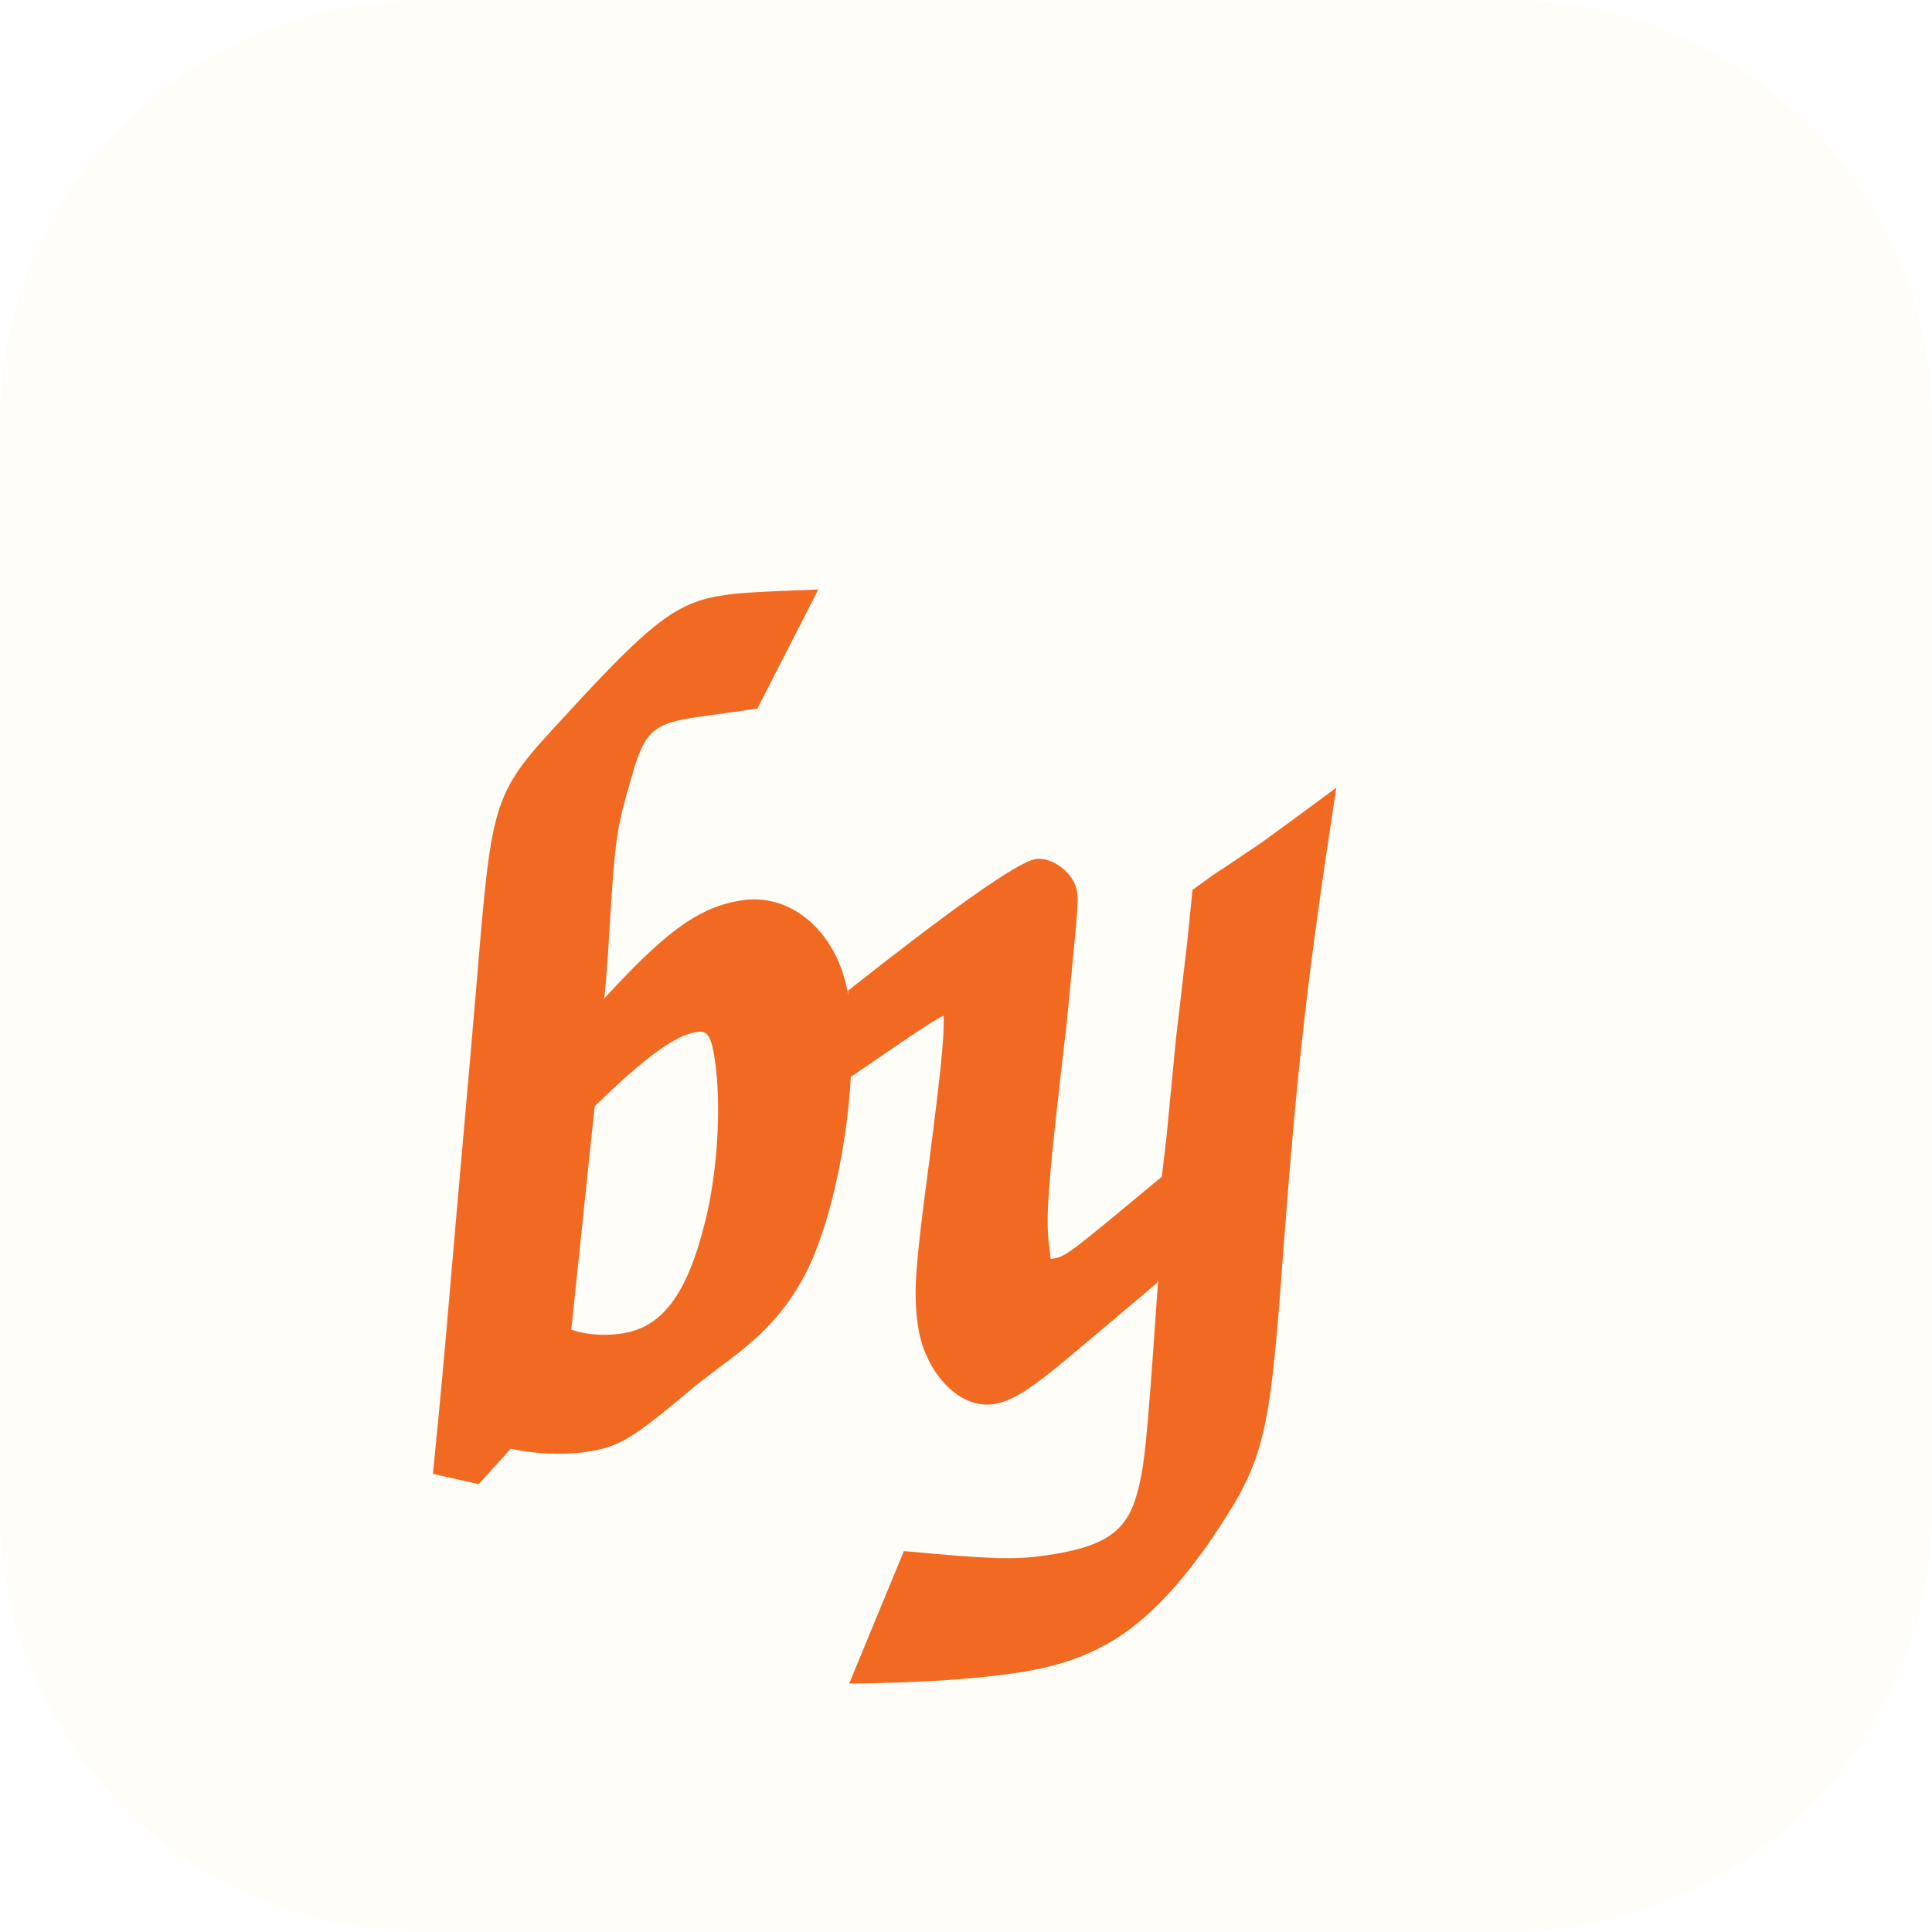
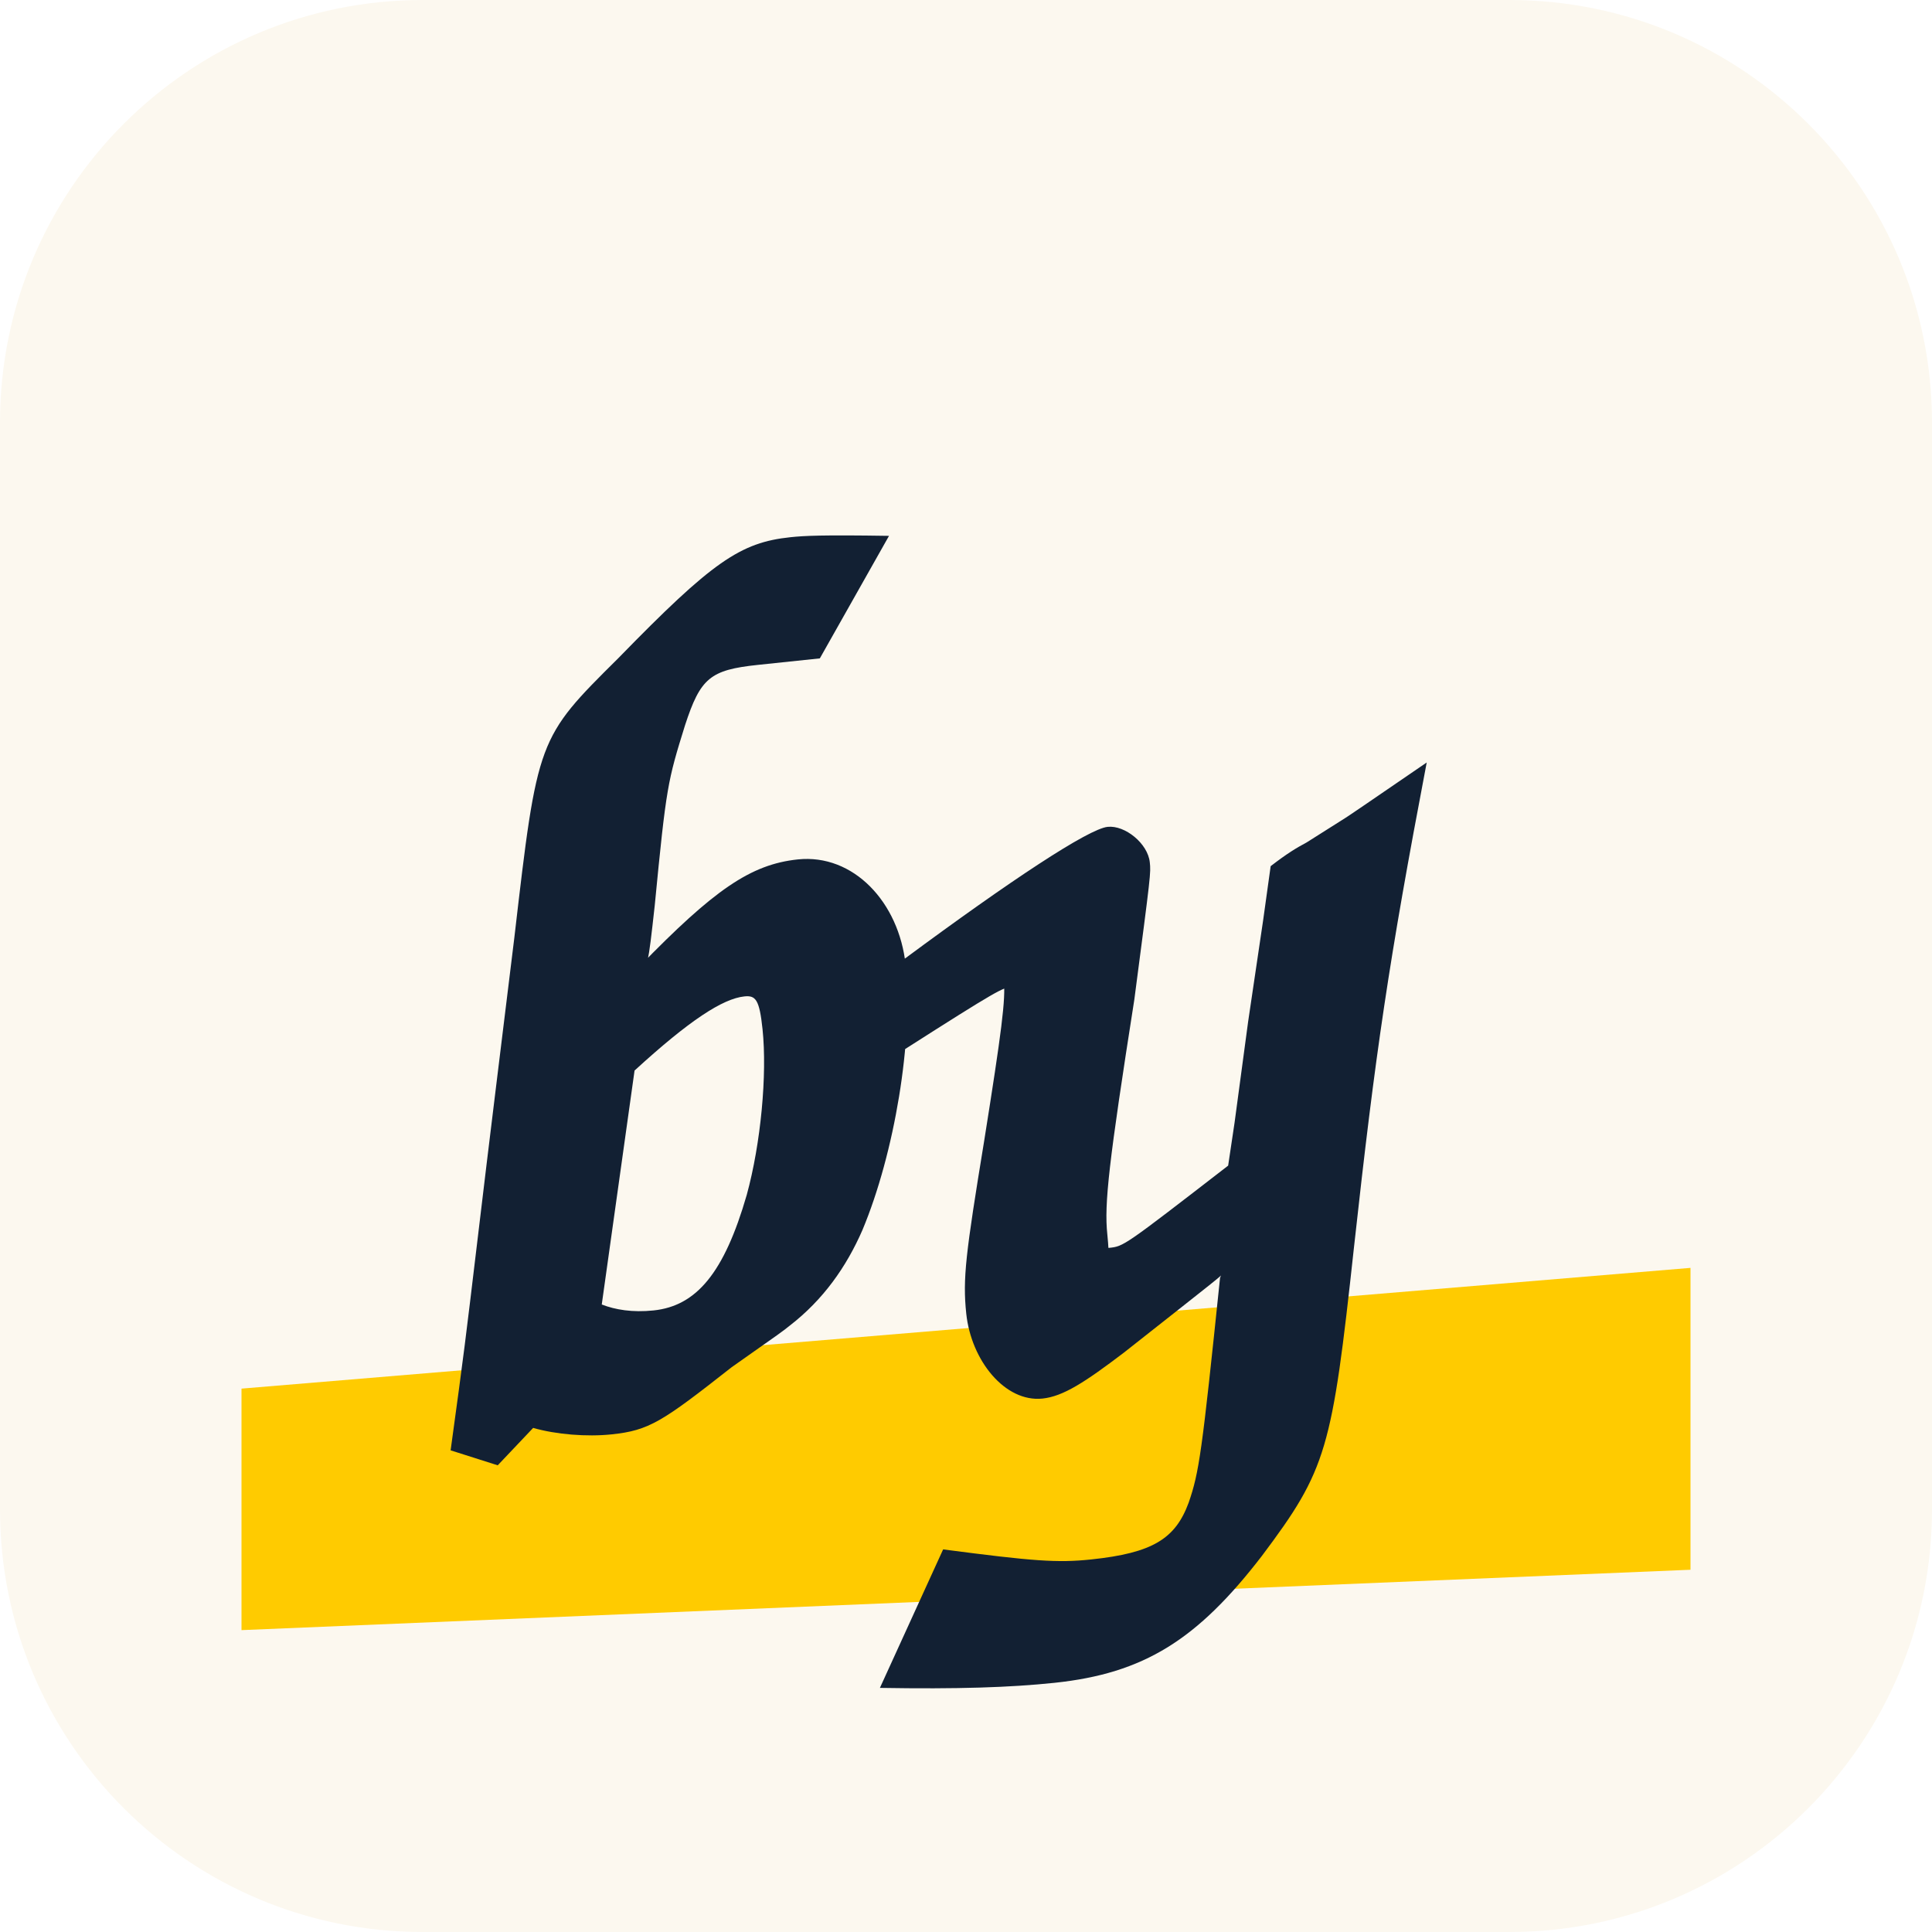
<svg xmlns="http://www.w3.org/2000/svg" viewBox="0 0 64 64">
-   <rect width="64" height="64" rx="14" fill="#fffdf7" />
-   <text x="9" y="46" fill="#f26a21" font-family="Bradley Hand, Segoe Print, Comic Sans MS, cursive" font-size="38" font-weight="700" transform="rotate(-8 32 32)">by</text>
+   <rect width="64" height="64" rx="14" fill="#fcf8ef" />
+   <polygon points="8,46 56,42 56,52 8,54" fill="#ffcb00" />
+   <text x="10" y="46" fill="#122033" font-family="Marker Felt, Bradley Hand, Segoe Print, cursive" font-size="40" font-weight="700" transform="rotate(-6 32 32)">by</text>
</svg>
